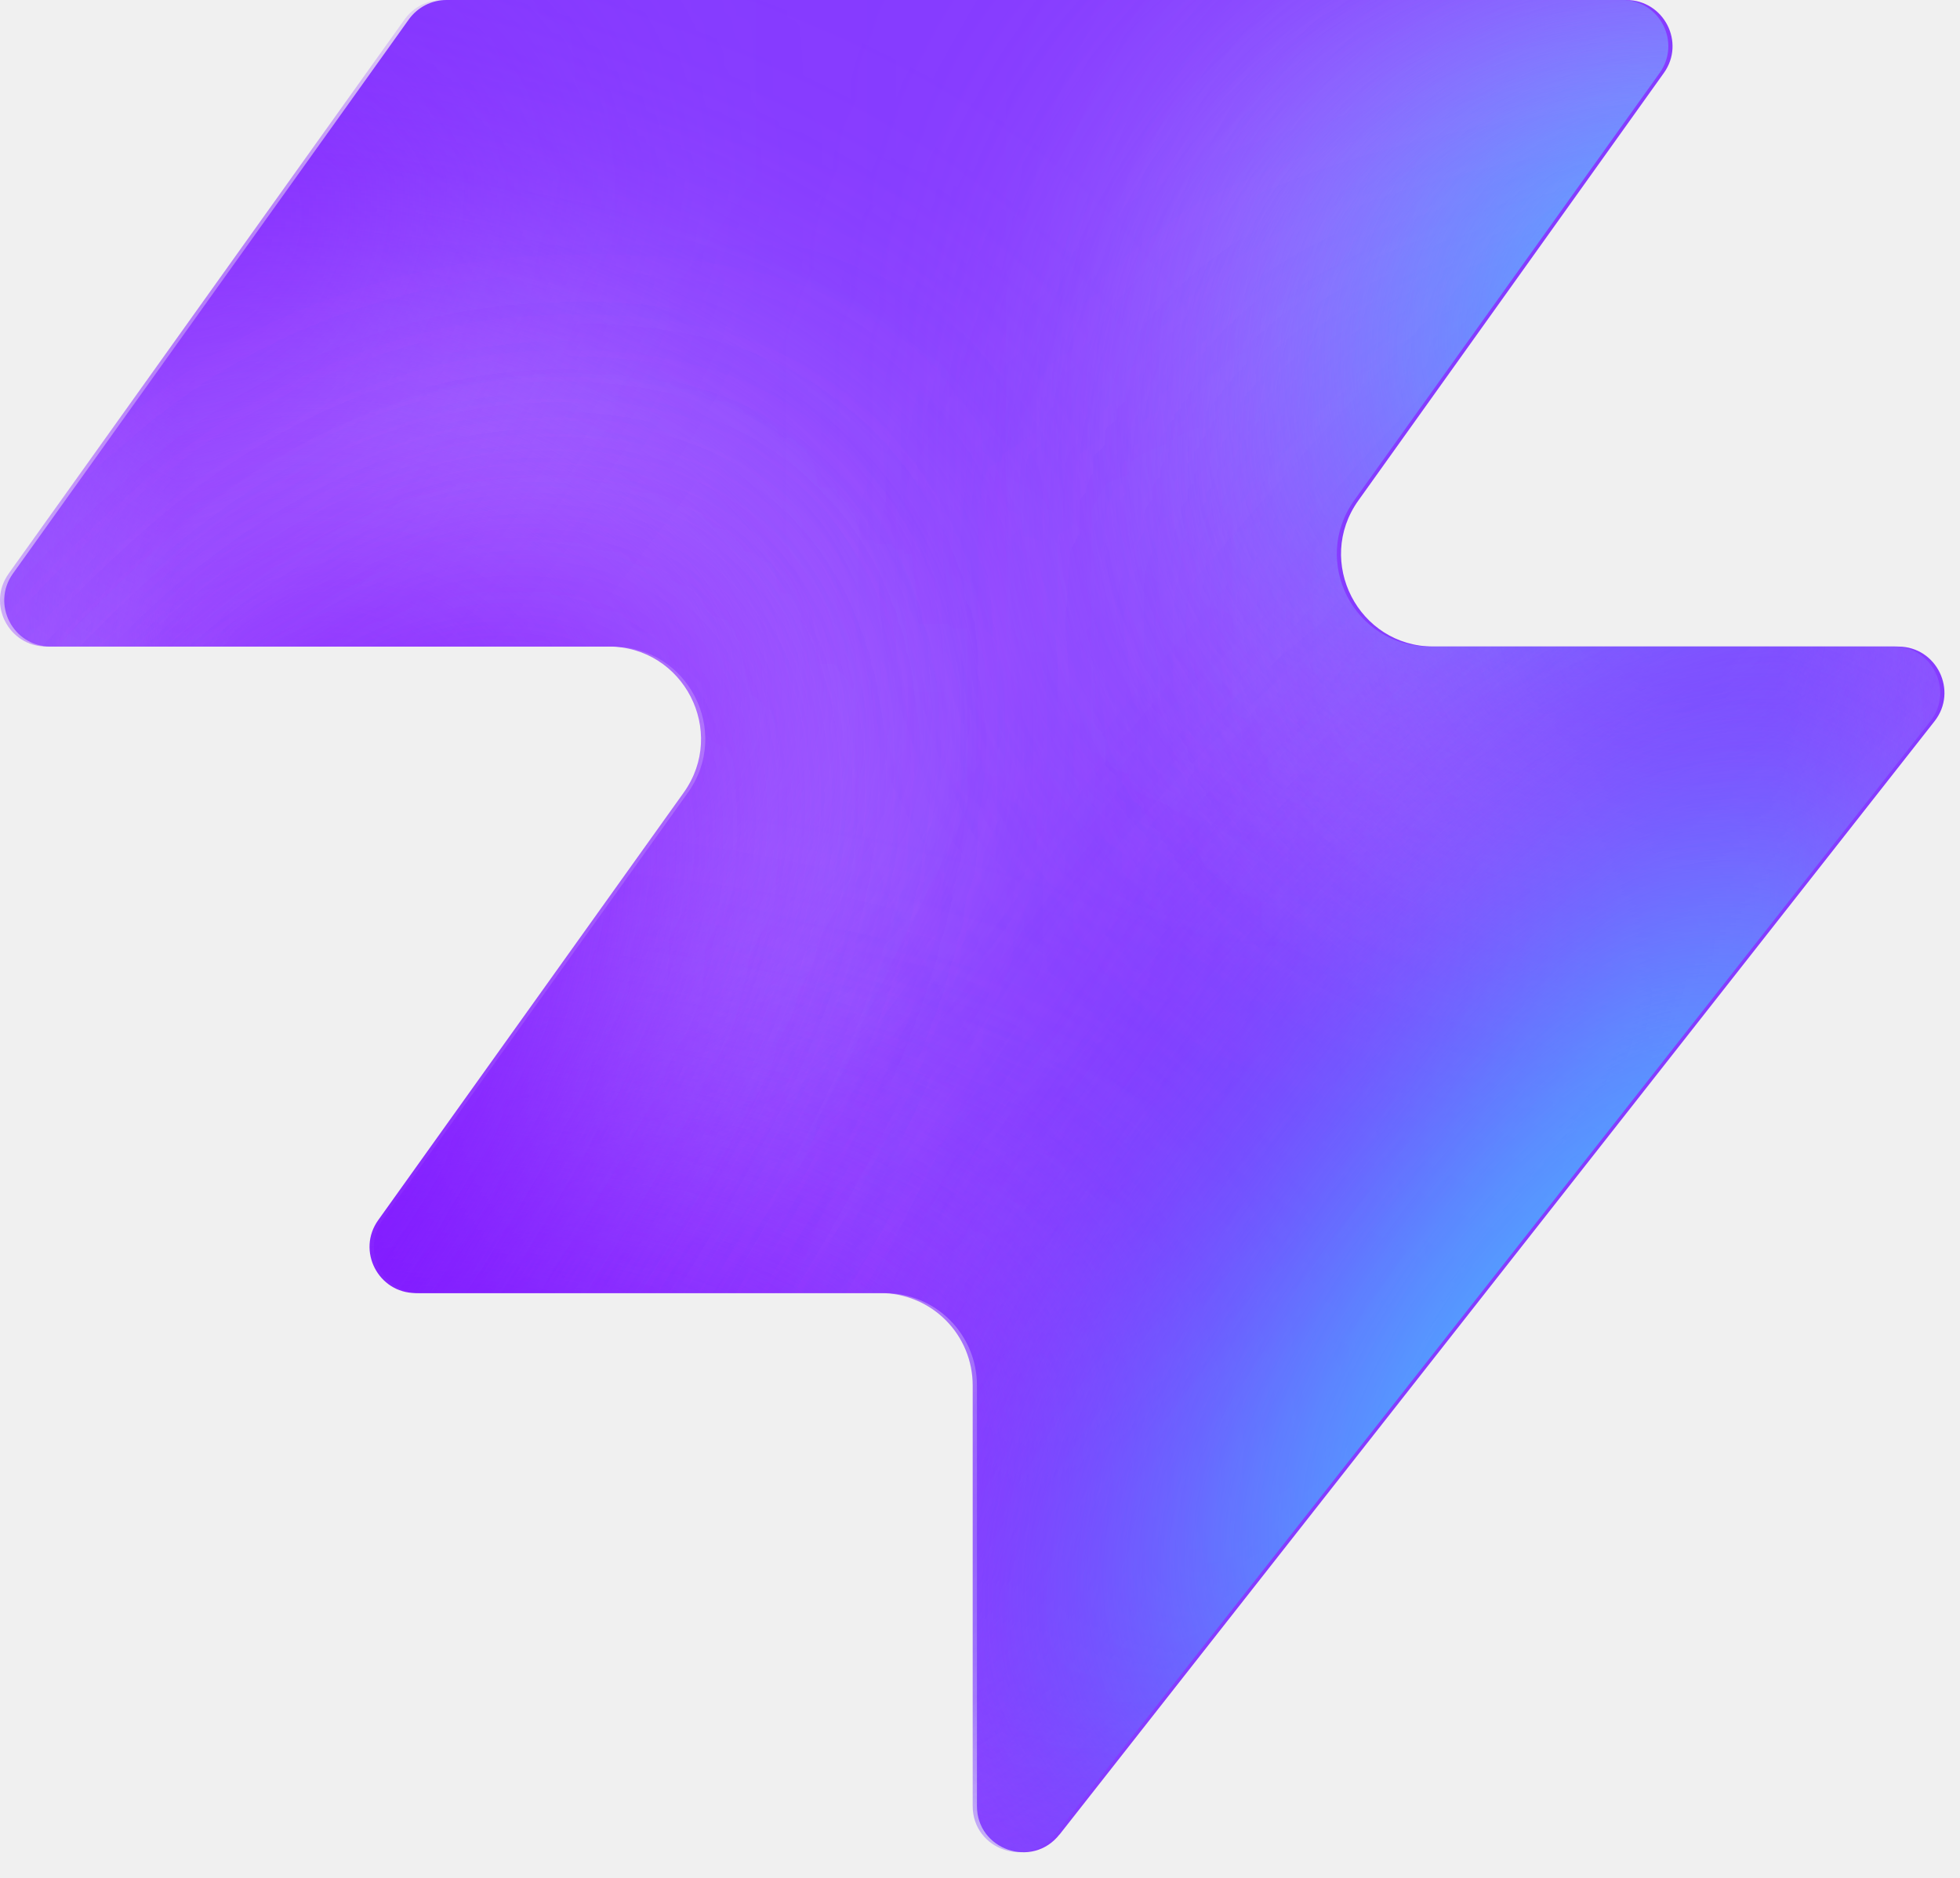
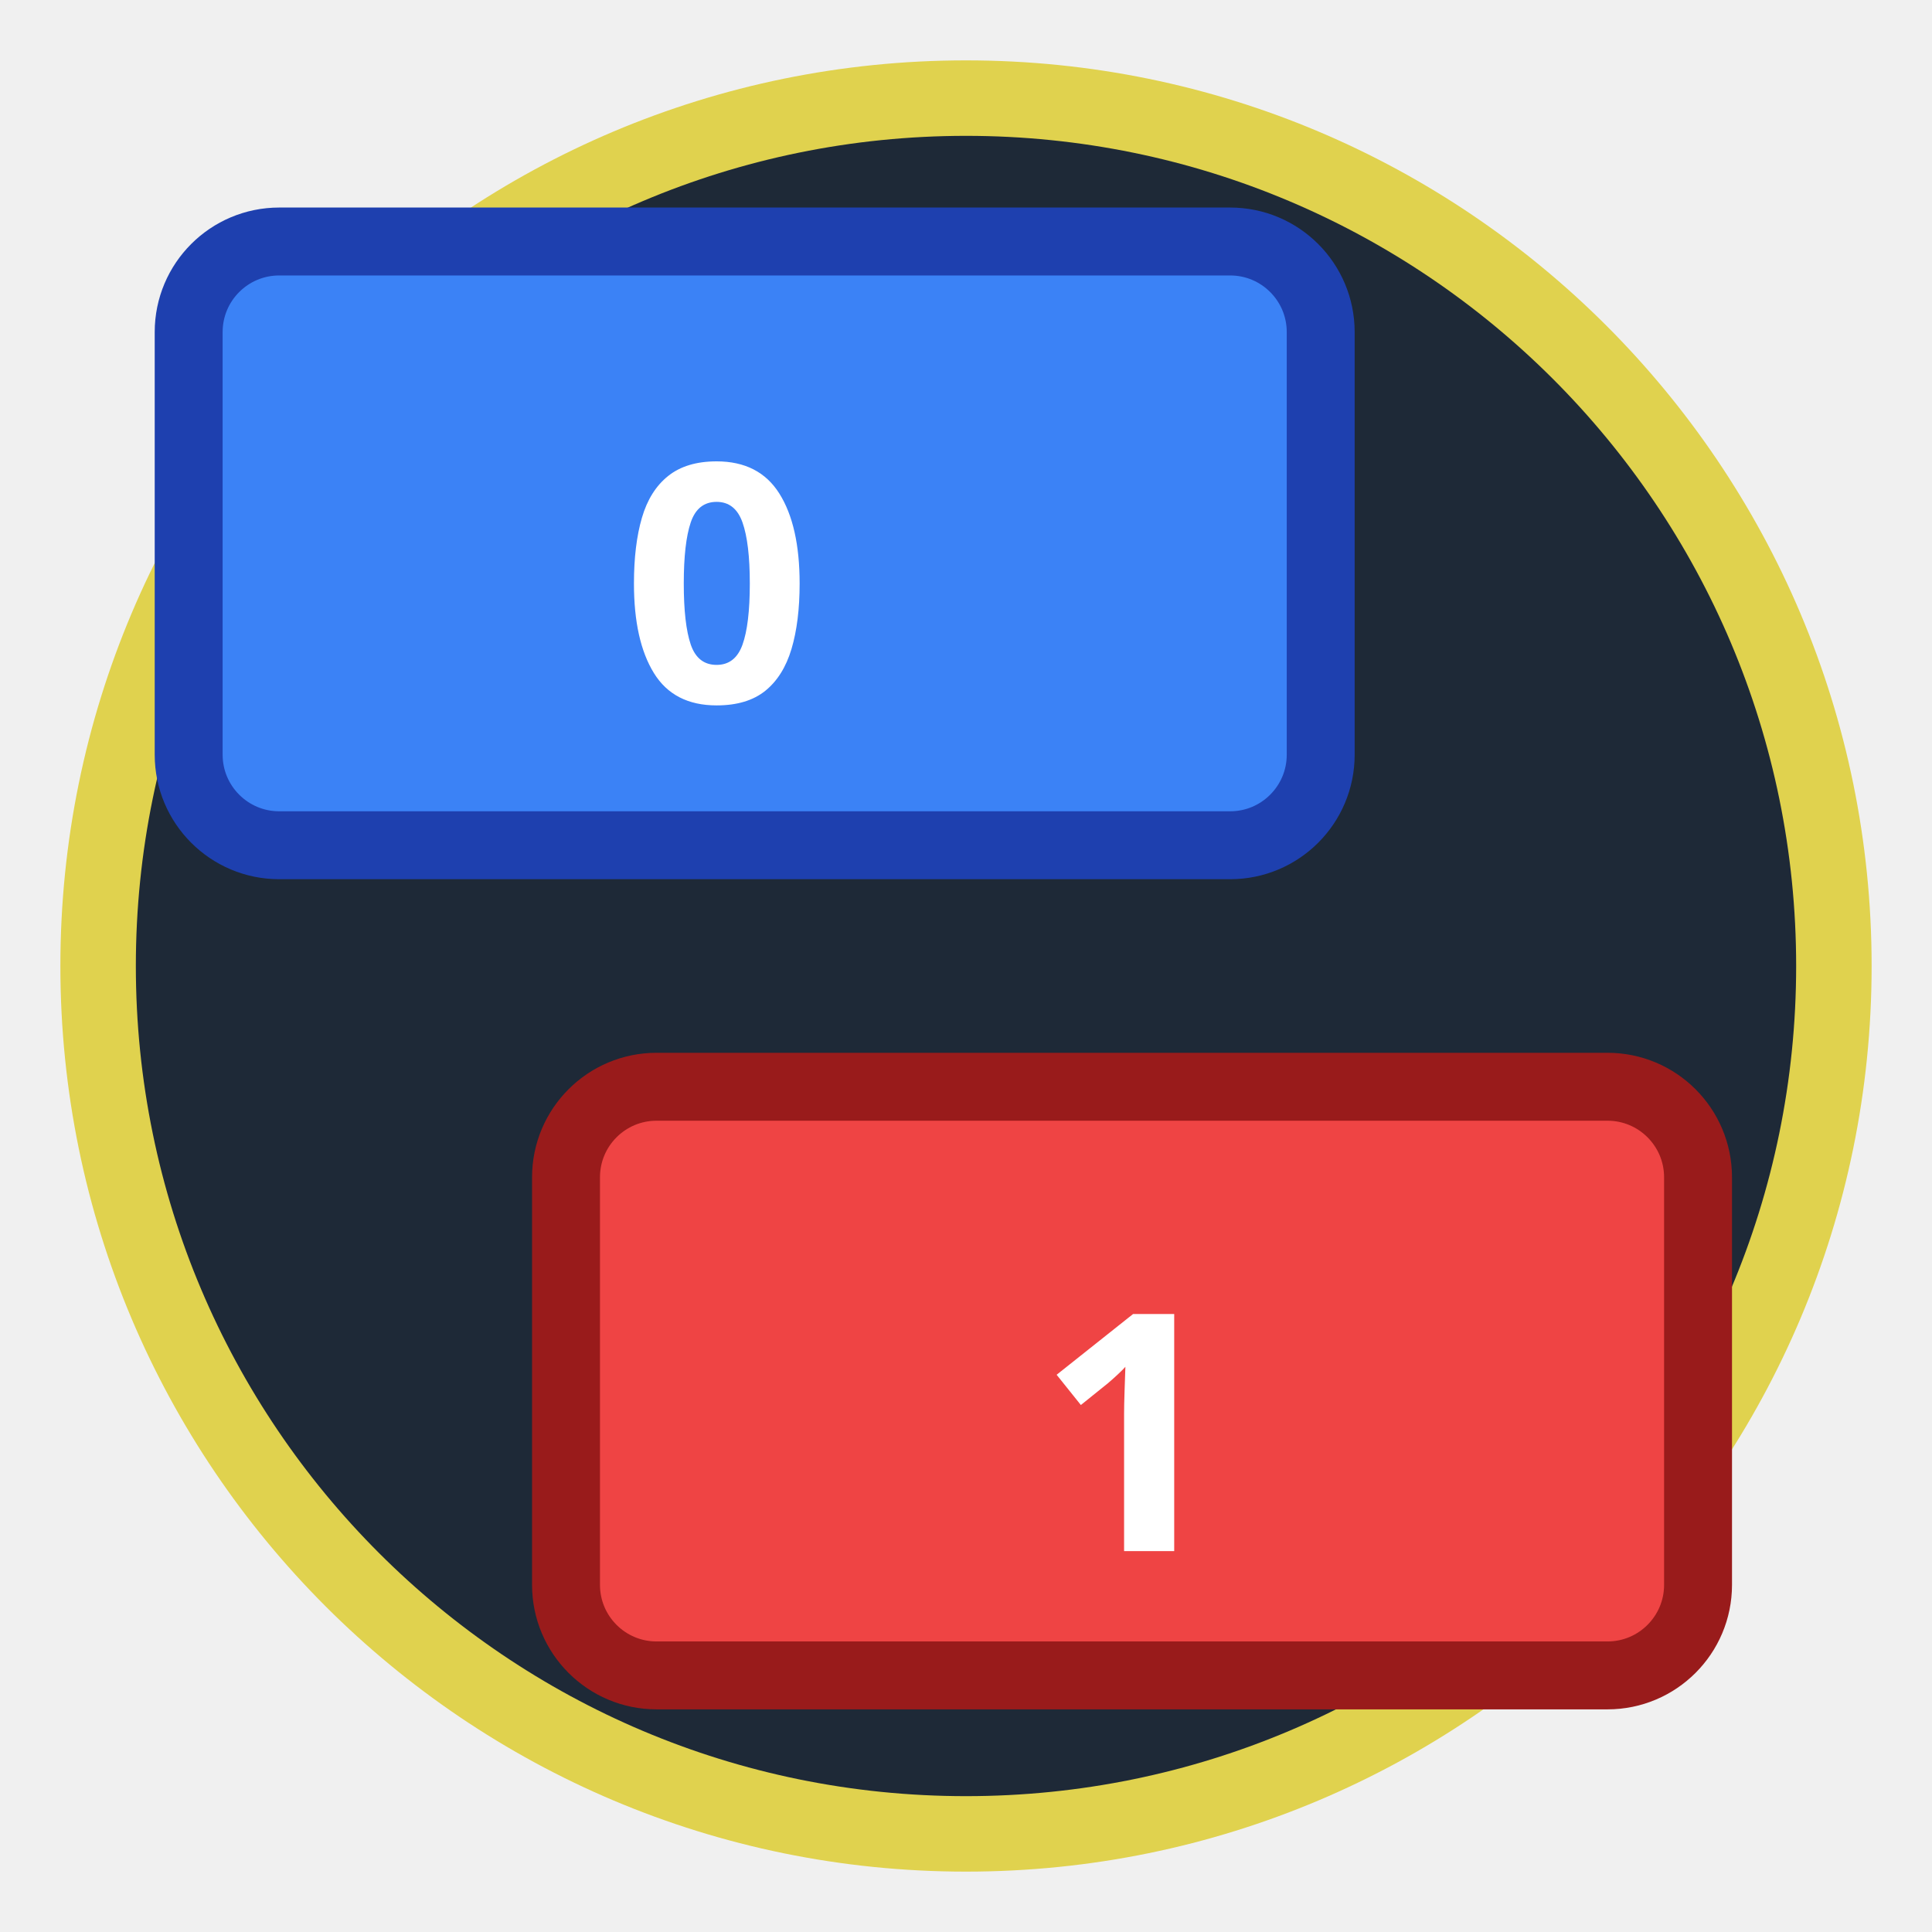
- <svg xmlns="http://www.w3.org/2000/svg" width="48" height="46" fill="none" viewBox="0 0 48 46">
-   <path fill="#863bff" d="M25.946 44.938c-.664.845-2.021.375-2.021-.698V33.937a2.26 2.26 0 0 0-2.262-2.262H10.287c-.92 0-1.456-1.04-.92-1.788l7.48-10.471c1.07-1.497 0-3.578-1.842-3.578H1.237c-.92 0-1.456-1.04-.92-1.788L10.013.474c.214-.297.556-.474.92-.474h28.894c.92 0 1.456 1.04.92 1.788l-7.48 10.471c-1.07 1.498 0 3.579 1.842 3.579h11.377c.943 0 1.473 1.088.89 1.83L25.947 44.94z" style="fill:#863bff;fill:color(display-p3 .525 .23 1);fill-opacity:1" />
-   <mask id="a" width="48" height="46" x="0" y="0" maskUnits="userSpaceOnUse" style="mask-type:alpha">
-     <path fill="#000" d="M25.842 44.938c-.664.844-2.021.375-2.021-.698V33.937a2.26 2.26 0 0 0-2.262-2.262H10.183c-.92 0-1.456-1.04-.92-1.788l7.48-10.471c1.07-1.498 0-3.579-1.842-3.579H1.133c-.92 0-1.456-1.04-.92-1.787L9.91.473c.214-.297.556-.474.92-.474h28.894c.92 0 1.456 1.04.92 1.788l-7.48 10.471c-1.07 1.498 0 3.578 1.842 3.578h11.377c.943 0 1.473 1.088.89 1.832L25.843 44.94z" style="fill:#000;fill-opacity:1" />
-   </mask>
-   <g mask="url(#a)">
-     <g filter="url(#b)">
-       <ellipse cx="5.508" cy="14.704" fill="#ede6ff" rx="5.508" ry="14.704" style="fill:#ede6ff;fill:color(display-p3 .927 .903 1);fill-opacity:1" transform="matrix(.00324 1 1 -.00324 -4.47 31.516)" />
-     </g>
-     <g filter="url(#c)">
-       <ellipse cx="10.399" cy="29.851" fill="#ede6ff" rx="10.399" ry="29.851" style="fill:#ede6ff;fill:color(display-p3 .927 .903 1);fill-opacity:1" transform="matrix(.00324 1 1 -.00324 -39.328 7.883)" />
-     </g>
-     <g filter="url(#d)">
-       <ellipse cx="5.508" cy="30.487" fill="#7e14ff" rx="5.508" ry="30.487" style="fill:#7e14ff;fill:color(display-p3 .492 .077 1);fill-opacity:1" transform="rotate(89.814 -25.913 -14.639)scale(1 -1)" />
-     </g>
-     <g filter="url(#e)">
-       <ellipse cx="5.508" cy="30.599" fill="#7e14ff" rx="5.508" ry="30.599" style="fill:#7e14ff;fill:color(display-p3 .492 .077 1);fill-opacity:1" transform="rotate(89.814 -32.644 -3.334)scale(1 -1)" />
-     </g>
-     <g filter="url(#f)">
-       <ellipse cx="5.508" cy="30.599" fill="#7e14ff" rx="5.508" ry="30.599" style="fill:#7e14ff;fill:color(display-p3 .492 .077 1);fill-opacity:1" transform="matrix(.00324 1 1 -.00324 -34.34 30.47)" />
-     </g>
-     <g filter="url(#g)">
-       <ellipse cx="14.072" cy="22.078" fill="#ede6ff" rx="14.072" ry="22.078" style="fill:#ede6ff;fill:color(display-p3 .927 .903 1);fill-opacity:1" transform="rotate(93.35 24.506 48.493)scale(-1 1)" />
-     </g>
-     <g filter="url(#h)">
-       <ellipse cx="3.47" cy="21.501" fill="#7e14ff" rx="3.47" ry="21.501" style="fill:#7e14ff;fill:color(display-p3 .492 .077 1);fill-opacity:1" transform="rotate(89.009 28.708 47.59)scale(-1 1)" />
-     </g>
-     <g filter="url(#i)">
-       <ellipse cx="3.47" cy="21.501" fill="#7e14ff" rx="3.47" ry="21.501" style="fill:#7e14ff;fill:color(display-p3 .492 .077 1);fill-opacity:1" transform="rotate(89.009 28.708 47.59)scale(-1 1)" />
-     </g>
-     <g filter="url(#j)">
-       <ellipse cx=".387" cy="8.972" fill="#7e14ff" rx="4.407" ry="29.108" style="fill:#7e14ff;fill:color(display-p3 .492 .077 1);fill-opacity:1" transform="rotate(39.51 .387 8.972)" />
-     </g>
-     <g filter="url(#k)">
-       <ellipse cx="47.523" cy="-6.092" fill="#7e14ff" rx="4.407" ry="29.108" style="fill:#7e14ff;fill:color(display-p3 .492 .077 1);fill-opacity:1" transform="rotate(37.892 47.523 -6.092)" />
-     </g>
-     <g filter="url(#l)">
-       <ellipse cx="41.412" cy="6.333" fill="#47bfff" rx="5.971" ry="9.665" style="fill:#47bfff;fill:color(display-p3 .28 .748 1);fill-opacity:1" transform="rotate(37.892 41.412 6.333)" />
-     </g>
-     <g filter="url(#m)">
-       <ellipse cx="-1.879" cy="38.332" fill="#7e14ff" rx="4.407" ry="29.108" style="fill:#7e14ff;fill:color(display-p3 .492 .077 1);fill-opacity:1" transform="rotate(37.892 -1.88 38.332)" />
-     </g>
-     <g filter="url(#n)">
-       <ellipse cx="-1.879" cy="38.332" fill="#7e14ff" rx="4.407" ry="29.108" style="fill:#7e14ff;fill:color(display-p3 .492 .077 1);fill-opacity:1" transform="rotate(37.892 -1.88 38.332)" />
-     </g>
-     <g filter="url(#o)">
-       <ellipse cx="35.651" cy="29.907" fill="#7e14ff" rx="4.407" ry="29.108" style="fill:#7e14ff;fill:color(display-p3 .492 .077 1);fill-opacity:1" transform="rotate(37.892 35.651 29.907)" />
-     </g>
-     <g filter="url(#p)">
-       <ellipse cx="38.418" cy="32.4" fill="#47bfff" rx="5.971" ry="15.297" style="fill:#47bfff;fill:color(display-p3 .28 .748 1);fill-opacity:1" transform="rotate(37.892 38.418 32.4)" />
-     </g>
-   </g>
-   <defs>
-     <filter id="b" width="60.045" height="41.654" x="-19.77" y="16.149" color-interpolation-filters="sRGB" filterUnits="userSpaceOnUse">
-       <feFlood flood-opacity="0" result="BackgroundImageFix" />
-       <feBlend in="SourceGraphic" in2="BackgroundImageFix" result="shape" />
-       <feGaussianBlur result="effect1_foregroundBlur_2002_17158" stdDeviation="7.659" />
-     </filter>
-     <filter id="c" width="90.34" height="51.437" x="-54.613" y="-7.533" color-interpolation-filters="sRGB" filterUnits="userSpaceOnUse">
-       <feFlood flood-opacity="0" result="BackgroundImageFix" />
-       <feBlend in="SourceGraphic" in2="BackgroundImageFix" result="shape" />
-       <feGaussianBlur result="effect1_foregroundBlur_2002_17158" stdDeviation="7.659" />
-     </filter>
-     <filter id="d" width="79.355" height="29.4" x="-49.64" y="2.03" color-interpolation-filters="sRGB" filterUnits="userSpaceOnUse">
-       <feFlood flood-opacity="0" result="BackgroundImageFix" />
-       <feBlend in="SourceGraphic" in2="BackgroundImageFix" result="shape" />
-       <feGaussianBlur result="effect1_foregroundBlur_2002_17158" stdDeviation="4.596" />
-     </filter>
-     <filter id="e" width="79.579" height="29.4" x="-45.045" y="20.029" color-interpolation-filters="sRGB" filterUnits="userSpaceOnUse">
-       <feFlood flood-opacity="0" result="BackgroundImageFix" />
-       <feBlend in="SourceGraphic" in2="BackgroundImageFix" result="shape" />
-       <feGaussianBlur result="effect1_foregroundBlur_2002_17158" stdDeviation="4.596" />
-     </filter>
-     <filter id="f" width="79.579" height="29.4" x="-43.513" y="21.178" color-interpolation-filters="sRGB" filterUnits="userSpaceOnUse">
-       <feFlood flood-opacity="0" result="BackgroundImageFix" />
-       <feBlend in="SourceGraphic" in2="BackgroundImageFix" result="shape" />
-       <feGaussianBlur result="effect1_foregroundBlur_2002_17158" stdDeviation="4.596" />
-     </filter>
-     <filter id="g" width="74.749" height="58.852" x="15.756" y="-17.901" color-interpolation-filters="sRGB" filterUnits="userSpaceOnUse">
-       <feFlood flood-opacity="0" result="BackgroundImageFix" />
-       <feBlend in="SourceGraphic" in2="BackgroundImageFix" result="shape" />
-       <feGaussianBlur result="effect1_foregroundBlur_2002_17158" stdDeviation="7.659" />
-     </filter>
-     <filter id="h" width="61.377" height="25.362" x="23.548" y="2.284" color-interpolation-filters="sRGB" filterUnits="userSpaceOnUse">
-       <feFlood flood-opacity="0" result="BackgroundImageFix" />
-       <feBlend in="SourceGraphic" in2="BackgroundImageFix" result="shape" />
-       <feGaussianBlur result="effect1_foregroundBlur_2002_17158" stdDeviation="4.596" />
-     </filter>
-     <filter id="i" width="61.377" height="25.362" x="23.548" y="2.284" color-interpolation-filters="sRGB" filterUnits="userSpaceOnUse">
-       <feFlood flood-opacity="0" result="BackgroundImageFix" />
-       <feBlend in="SourceGraphic" in2="BackgroundImageFix" result="shape" />
-       <feGaussianBlur result="effect1_foregroundBlur_2002_17158" stdDeviation="4.596" />
-     </filter>
-     <filter id="j" width="56.045" height="63.649" x="-27.636" y="-22.853" color-interpolation-filters="sRGB" filterUnits="userSpaceOnUse">
-       <feFlood flood-opacity="0" result="BackgroundImageFix" />
-       <feBlend in="SourceGraphic" in2="BackgroundImageFix" result="shape" />
-       <feGaussianBlur result="effect1_foregroundBlur_2002_17158" stdDeviation="4.596" />
-     </filter>
-     <filter id="k" width="54.814" height="64.646" x="20.116" y="-38.415" color-interpolation-filters="sRGB" filterUnits="userSpaceOnUse">
-       <feFlood flood-opacity="0" result="BackgroundImageFix" />
-       <feBlend in="SourceGraphic" in2="BackgroundImageFix" result="shape" />
-       <feGaussianBlur result="effect1_foregroundBlur_2002_17158" stdDeviation="4.596" />
-     </filter>
-     <filter id="l" width="33.541" height="35.313" x="24.641" y="-11.323" color-interpolation-filters="sRGB" filterUnits="userSpaceOnUse">
-       <feFlood flood-opacity="0" result="BackgroundImageFix" />
-       <feBlend in="SourceGraphic" in2="BackgroundImageFix" result="shape" />
-       <feGaussianBlur result="effect1_foregroundBlur_2002_17158" stdDeviation="4.596" />
-     </filter>
-     <filter id="m" width="54.814" height="64.646" x="-29.286" y="6.009" color-interpolation-filters="sRGB" filterUnits="userSpaceOnUse">
-       <feFlood flood-opacity="0" result="BackgroundImageFix" />
-       <feBlend in="SourceGraphic" in2="BackgroundImageFix" result="shape" />
-       <feGaussianBlur result="effect1_foregroundBlur_2002_17158" stdDeviation="4.596" />
-     </filter>
-     <filter id="n" width="54.814" height="64.646" x="-29.286" y="6.009" color-interpolation-filters="sRGB" filterUnits="userSpaceOnUse">
-       <feFlood flood-opacity="0" result="BackgroundImageFix" />
-       <feBlend in="SourceGraphic" in2="BackgroundImageFix" result="shape" />
-       <feGaussianBlur result="effect1_foregroundBlur_2002_17158" stdDeviation="4.596" />
-     </filter>
-     <filter id="o" width="54.814" height="64.646" x="8.244" y="-2.416" color-interpolation-filters="sRGB" filterUnits="userSpaceOnUse">
-       <feFlood flood-opacity="0" result="BackgroundImageFix" />
-       <feBlend in="SourceGraphic" in2="BackgroundImageFix" result="shape" />
-       <feGaussianBlur result="effect1_foregroundBlur_2002_17158" stdDeviation="4.596" />
-     </filter>
-     <filter id="p" width="39.409" height="43.623" x="18.713" y="10.588" color-interpolation-filters="sRGB" filterUnits="userSpaceOnUse">
-       <feFlood flood-opacity="0" result="BackgroundImageFix" />
-       <feBlend in="SourceGraphic" in2="BackgroundImageFix" result="shape" />
-       <feGaussianBlur result="effect1_foregroundBlur_2002_17158" stdDeviation="4.596" />
-     </filter>
-   </defs>
+ <svg xmlns="http://www.w3.org/2000/svg" width="512" height="512" viewBox="0 0 512 512" fill="none">
+   <circle cx="256" cy="256" r="240" fill="#e0d24e" />
+   <circle cx="256" cy="256" r="220" fill="#1e2937" />
+   <rect x="50" y="64" width="300" height="160" rx="24" ry="24" fill="#3b82f6" stroke="#1e40af" stroke-width="18" />
+   <rect x="150" y="288" width="300" height="156" rx="24" ry="24" fill="#ef4444" stroke="#991b1b" stroke-width="18" />
+   <text x="190" y="155" font-family="Arial Black, sans-serif" font-size="88" font-weight="900" fill="#ffffff" text-anchor="middle" dominant-baseline="middle">0</text>
+   <text x="300" y="380" font-family="Arial Black, sans-serif" font-size="88" font-weight="900" fill="#ffffff" text-anchor="middle" dominant-baseline="middle">1</text>
</svg>
